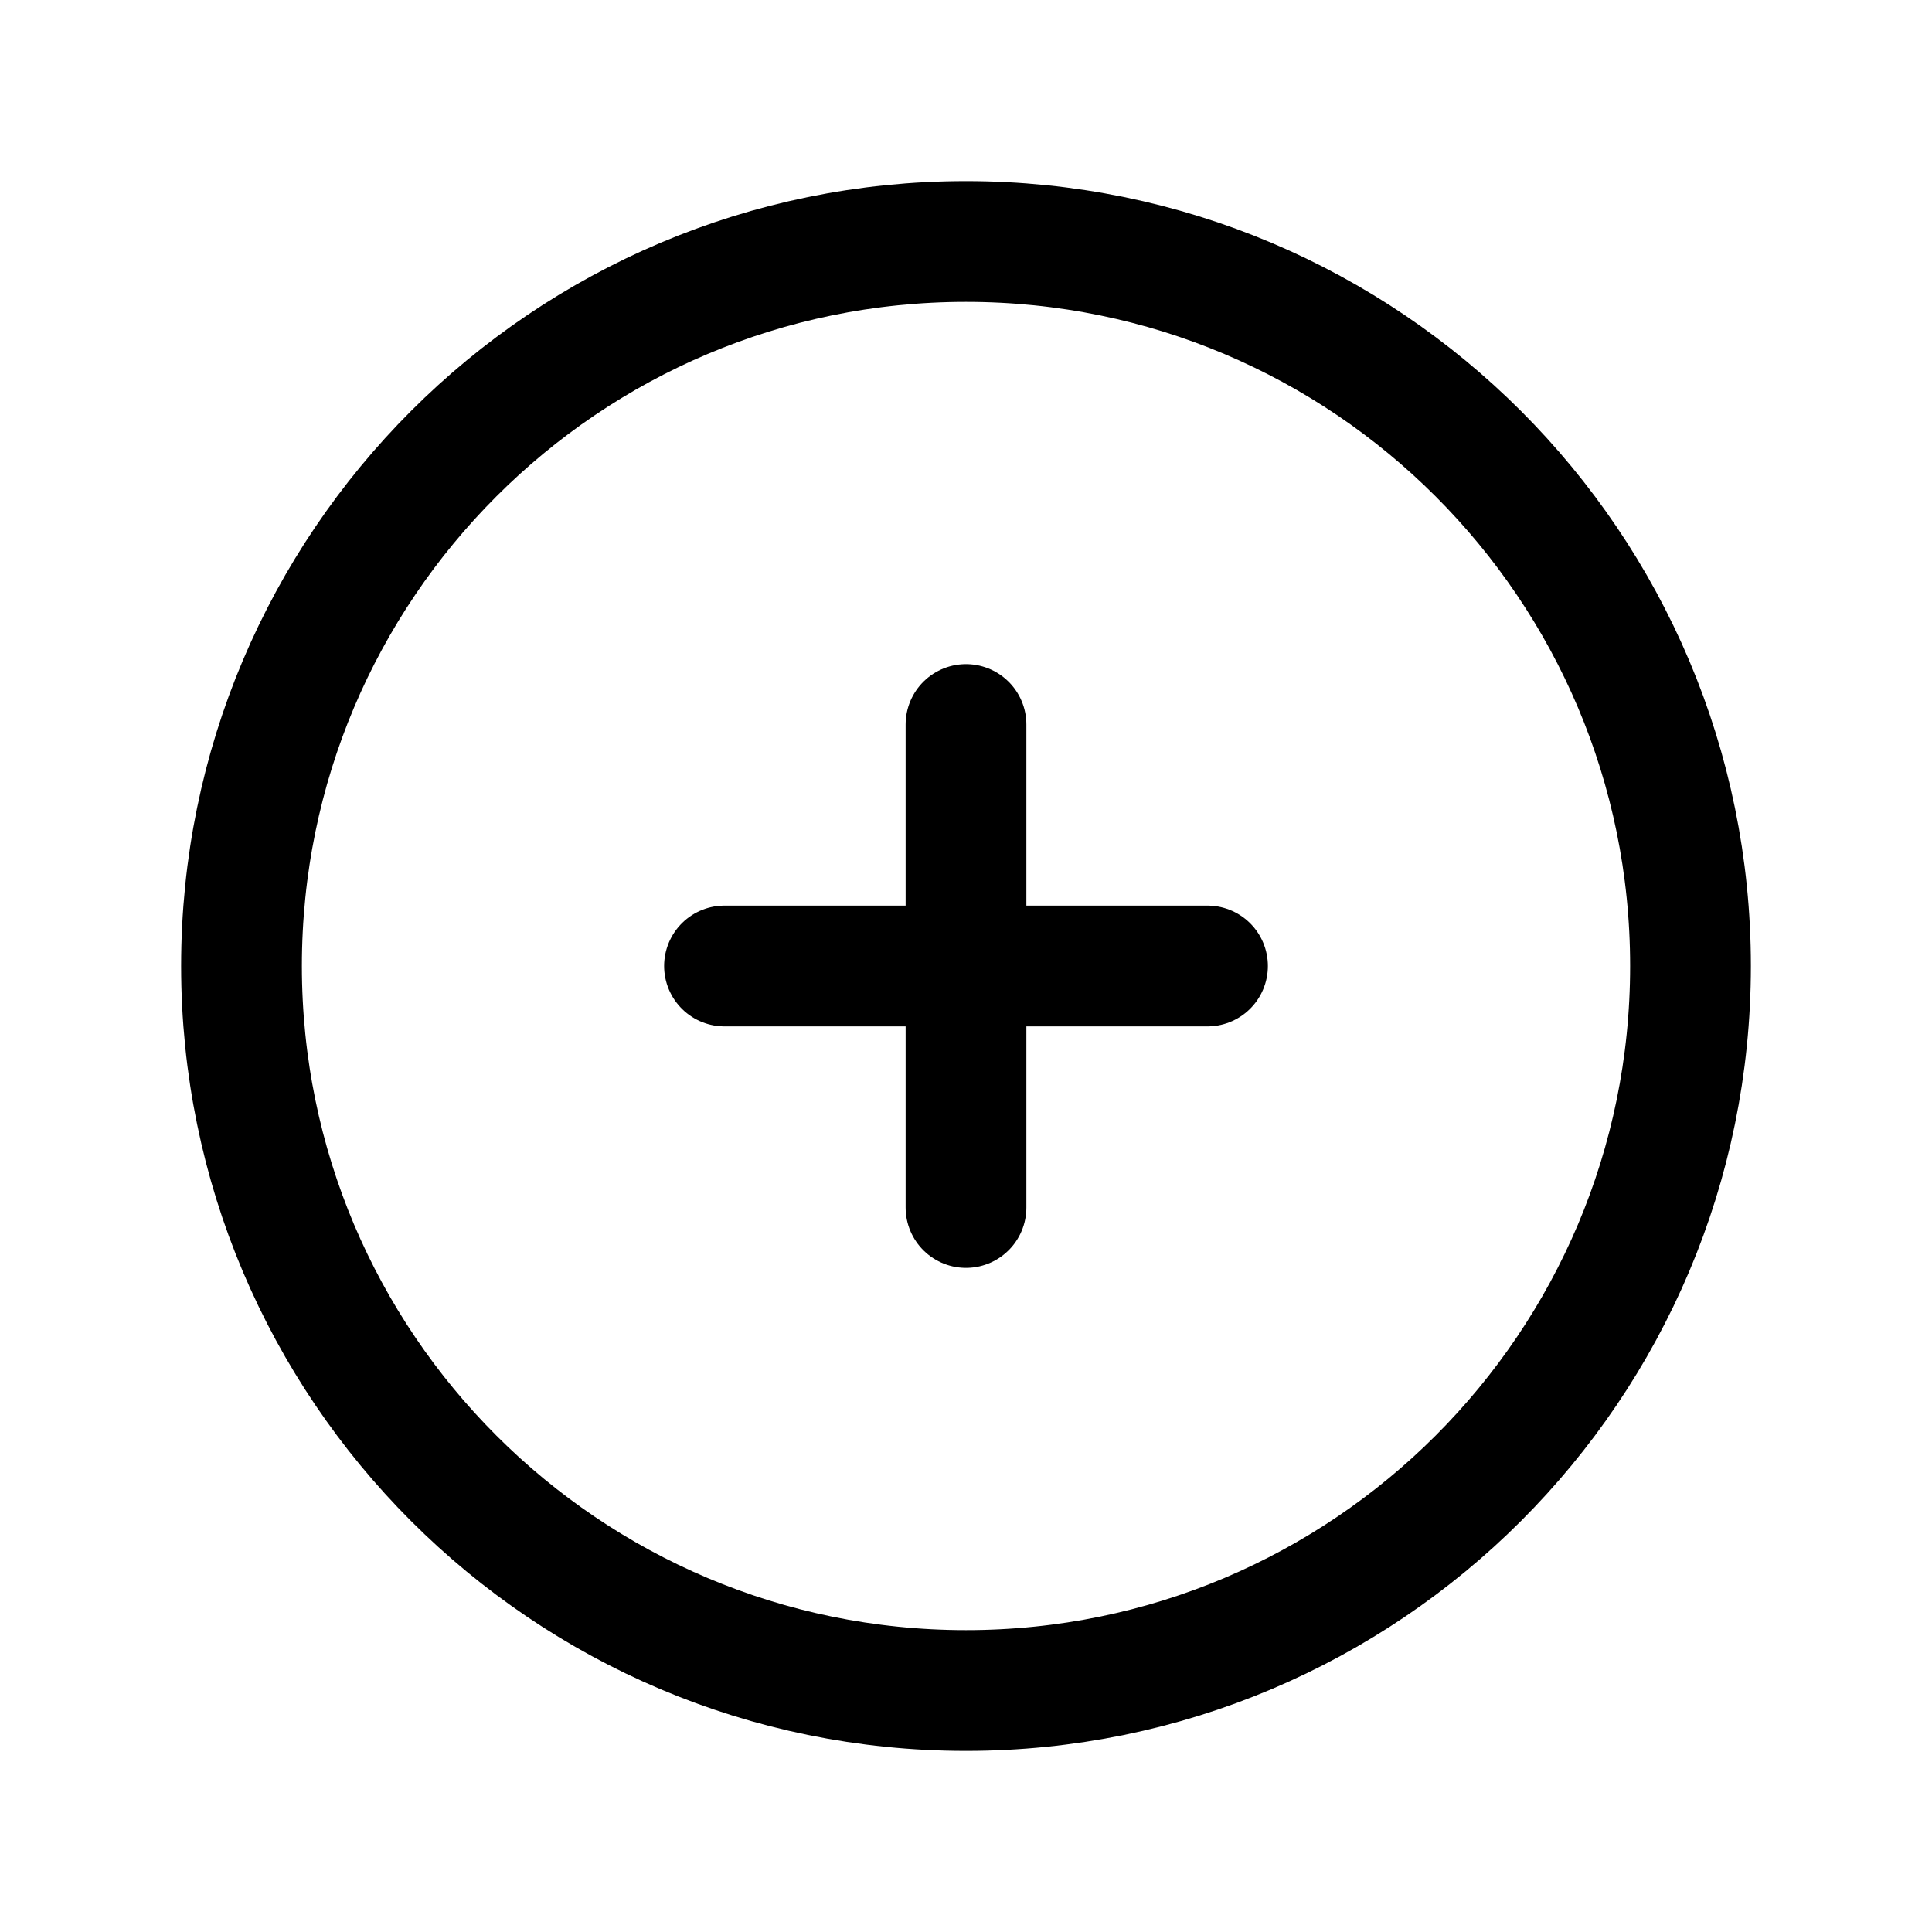
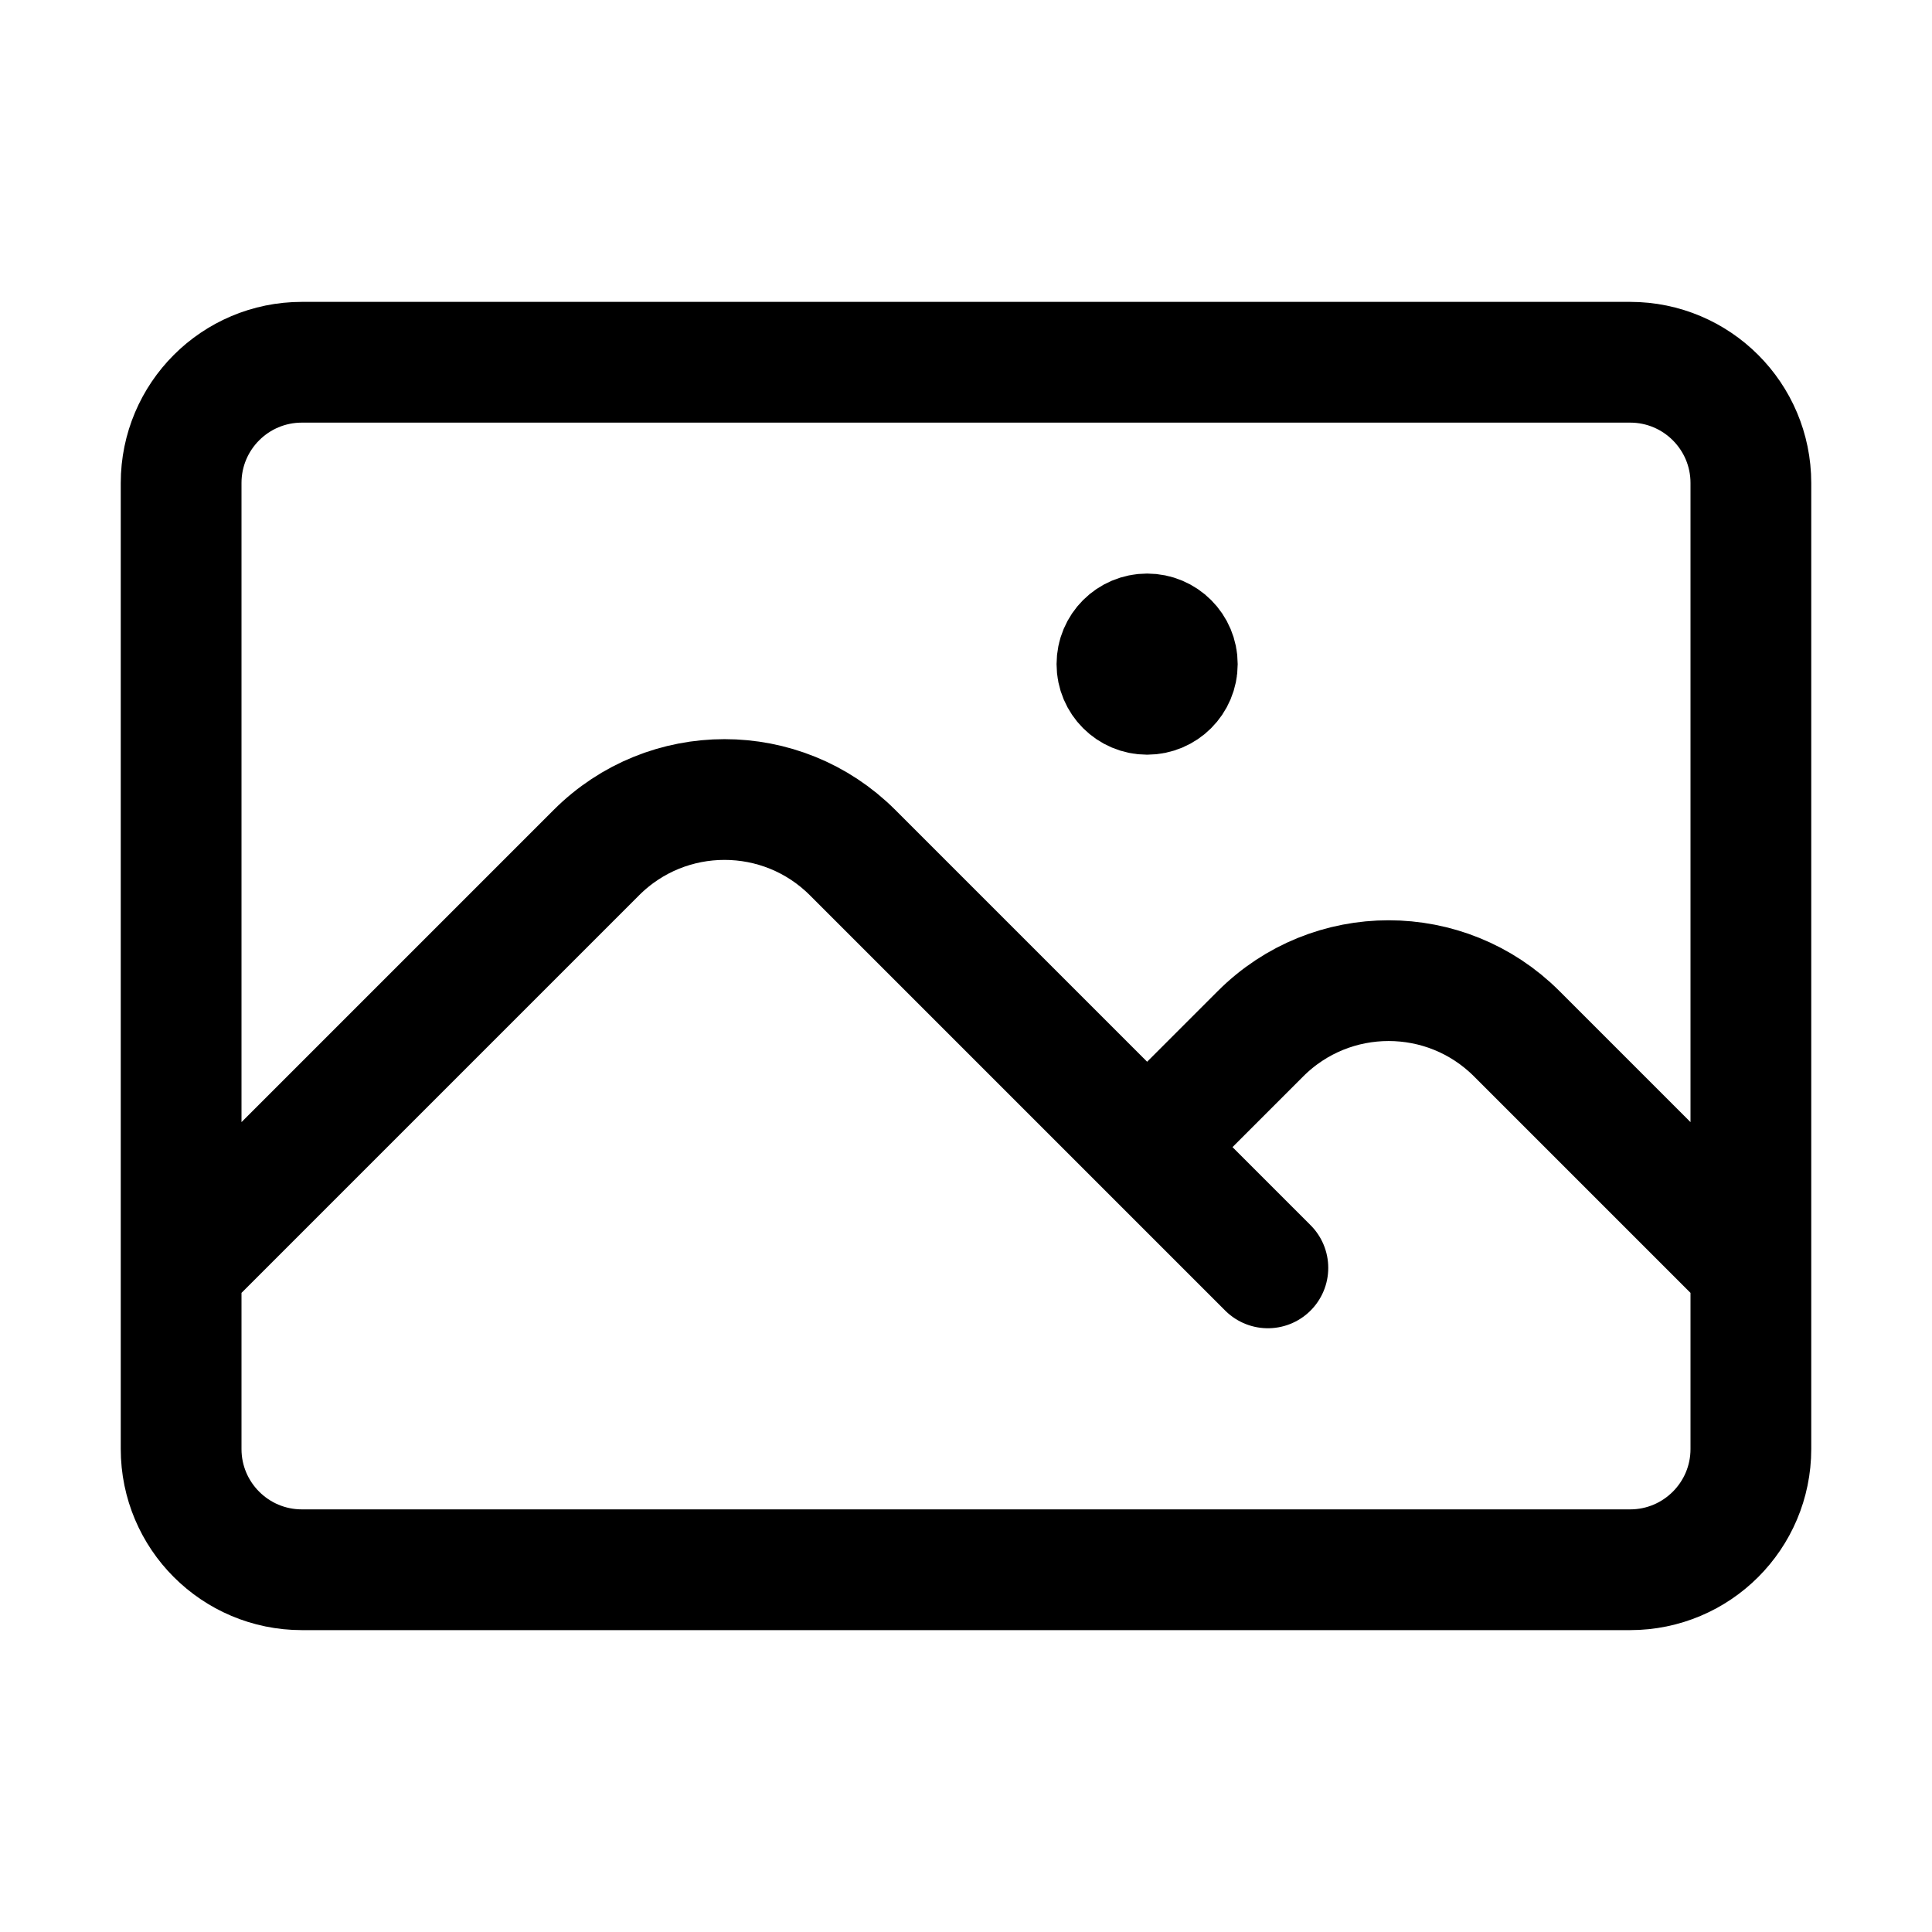
<svg xmlns="http://www.w3.org/2000/svg" fill="none" viewBox="0 0 24 24" stroke-width="1.5" stroke="currentColor" class="w-6 h-6">
-   <path stroke-linecap="round" stroke-linejoin="round" d="M12 9v6m3-3H9m12 0a9 9 0 1 1-18 0 9 9 0 0 1 18 0Z" />
+   <path stroke-linecap="round" stroke-linejoin="round" d="m2.25 15.75 5.159-5.159a2.25 2.25 0 0 1 3.182 0l5.159 5.159m-1.5-1.5 1.409-1.409a2.25 2.25 0 0 1 3.182 0l2.909 2.909m-18 3.75h16.5a1.5 1.5 0 0 0 1.5-1.5V6a1.5 1.5 0 0 0-1.5-1.5H3.75A1.5 1.5 0 0 0 2.25 6v12a1.5 1.5 0 0 0 1.5 1.5Zm10.5-11.25h.008v.008h-.008V8.25Zm.375 0a.375.375 0 1 1-.75 0 .375.375 0 0 1 .75 0Z" />
</svg>
